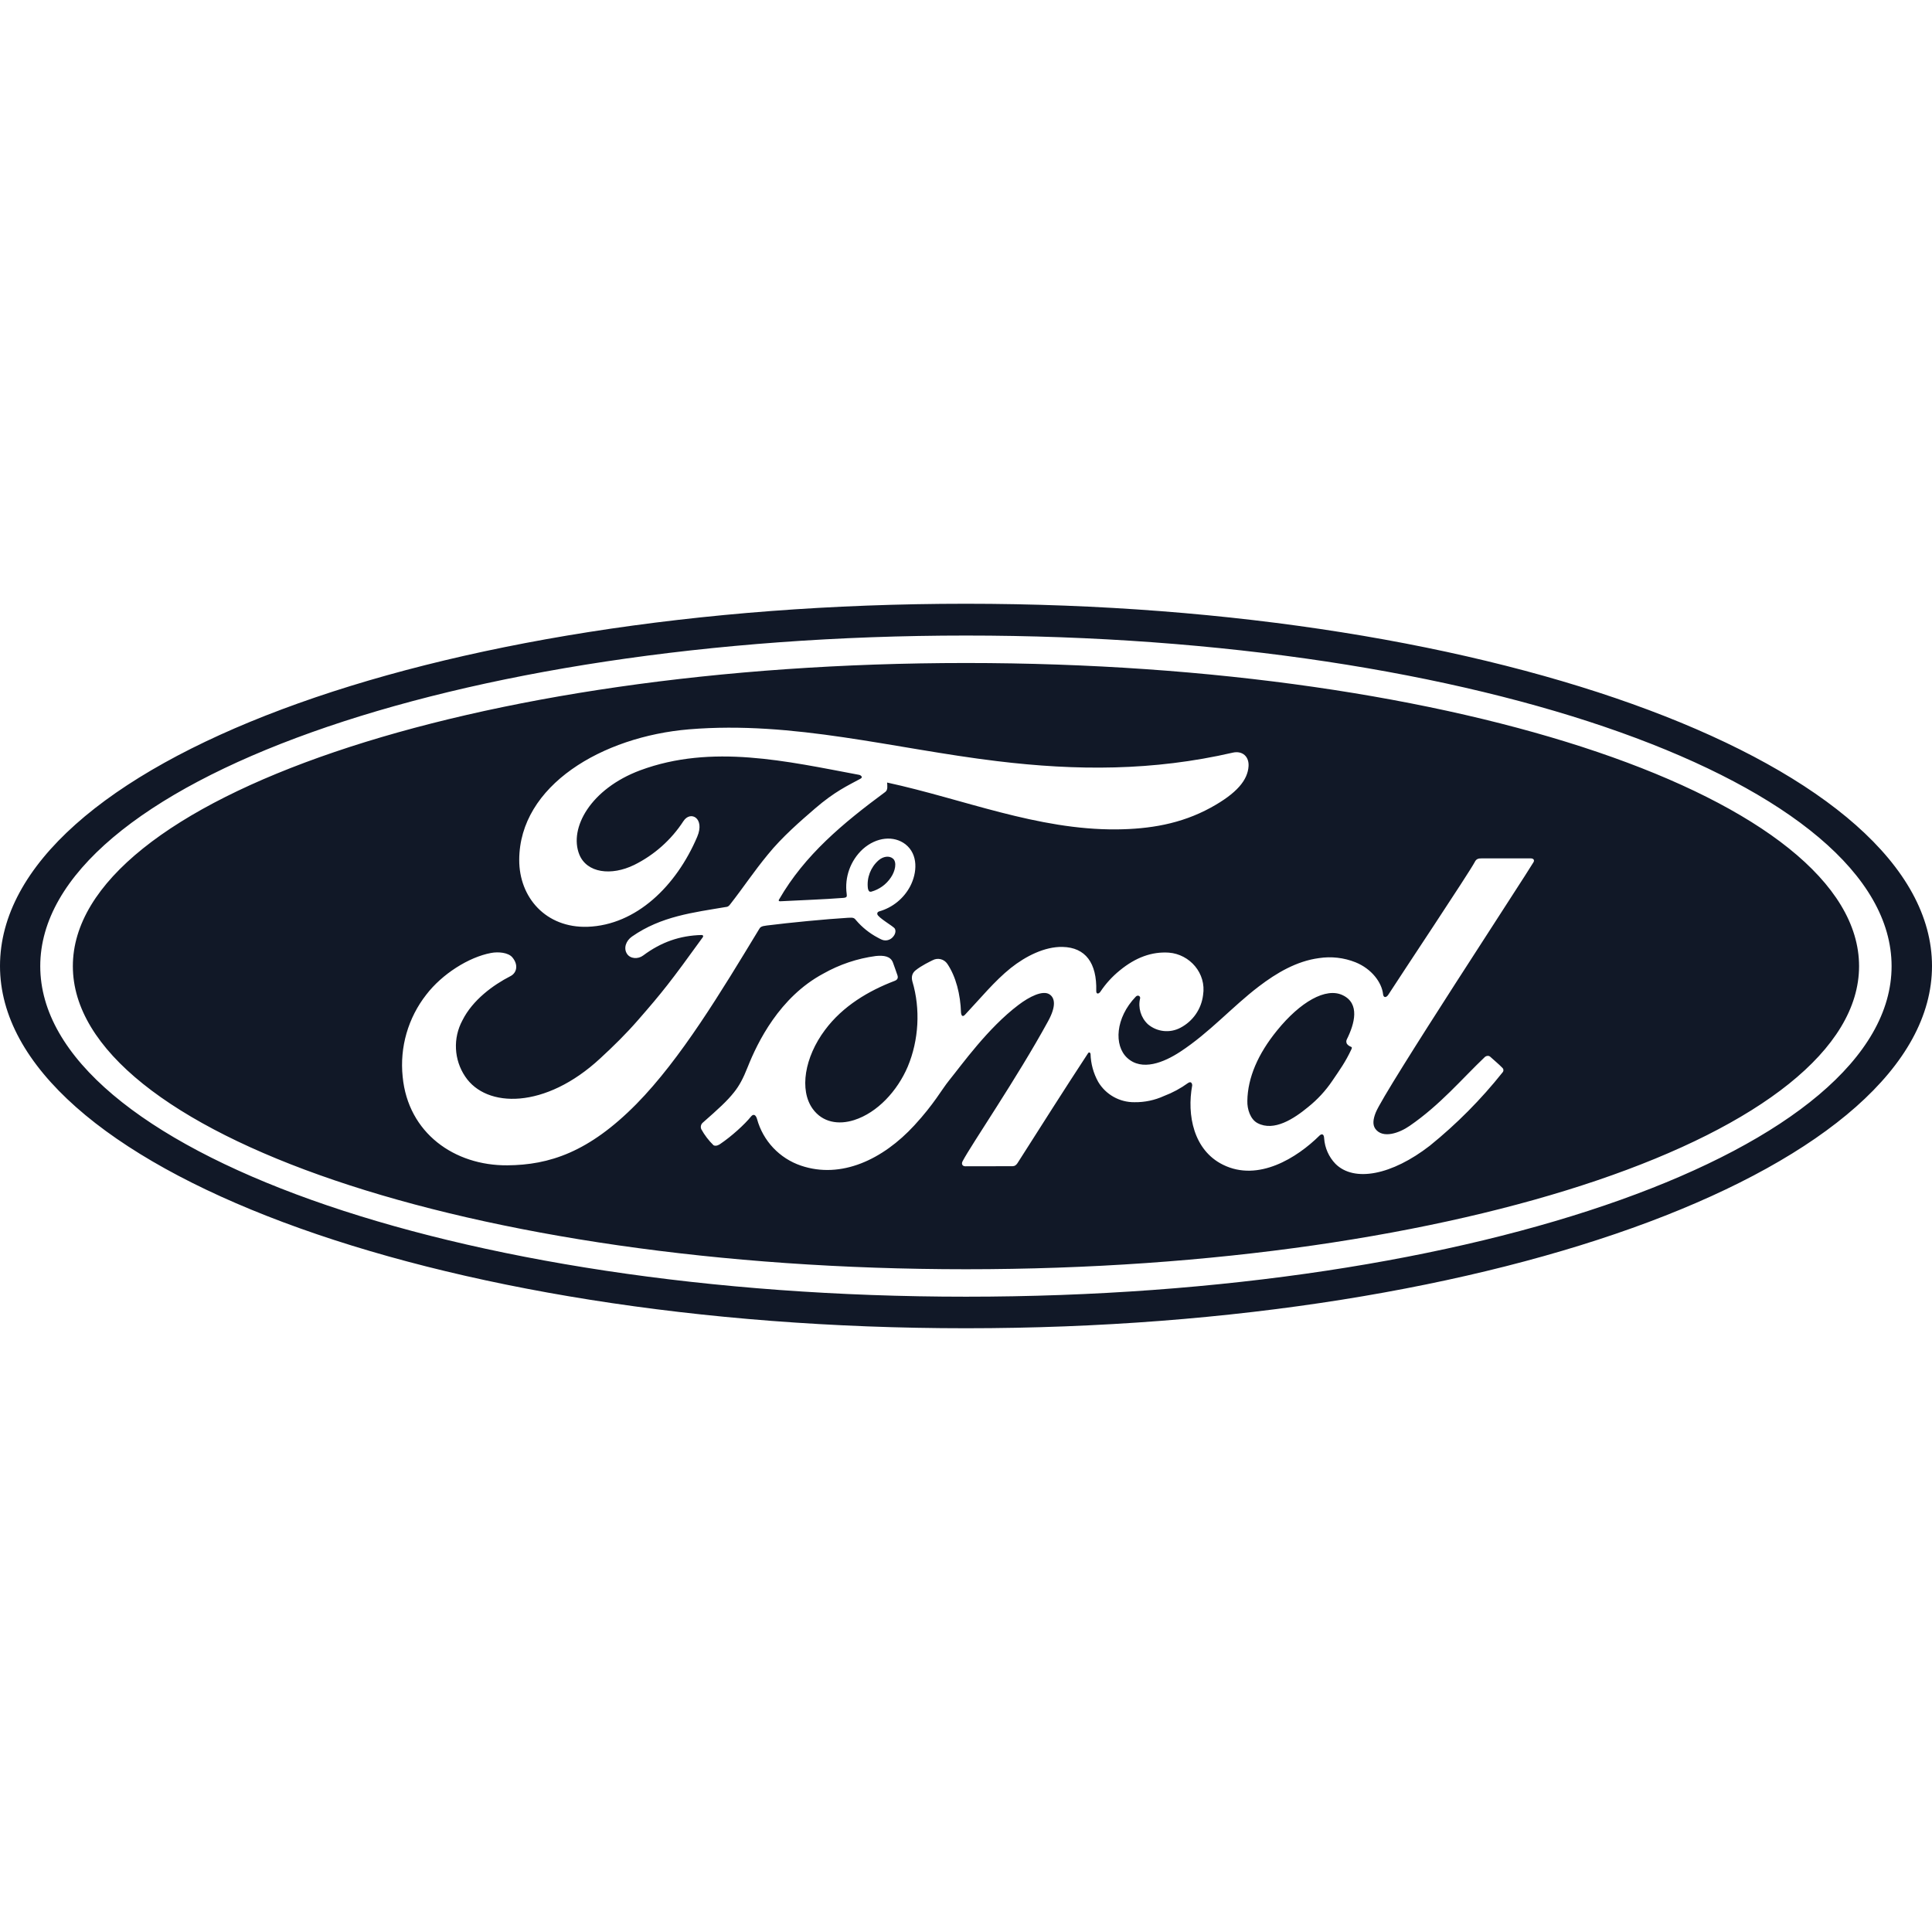
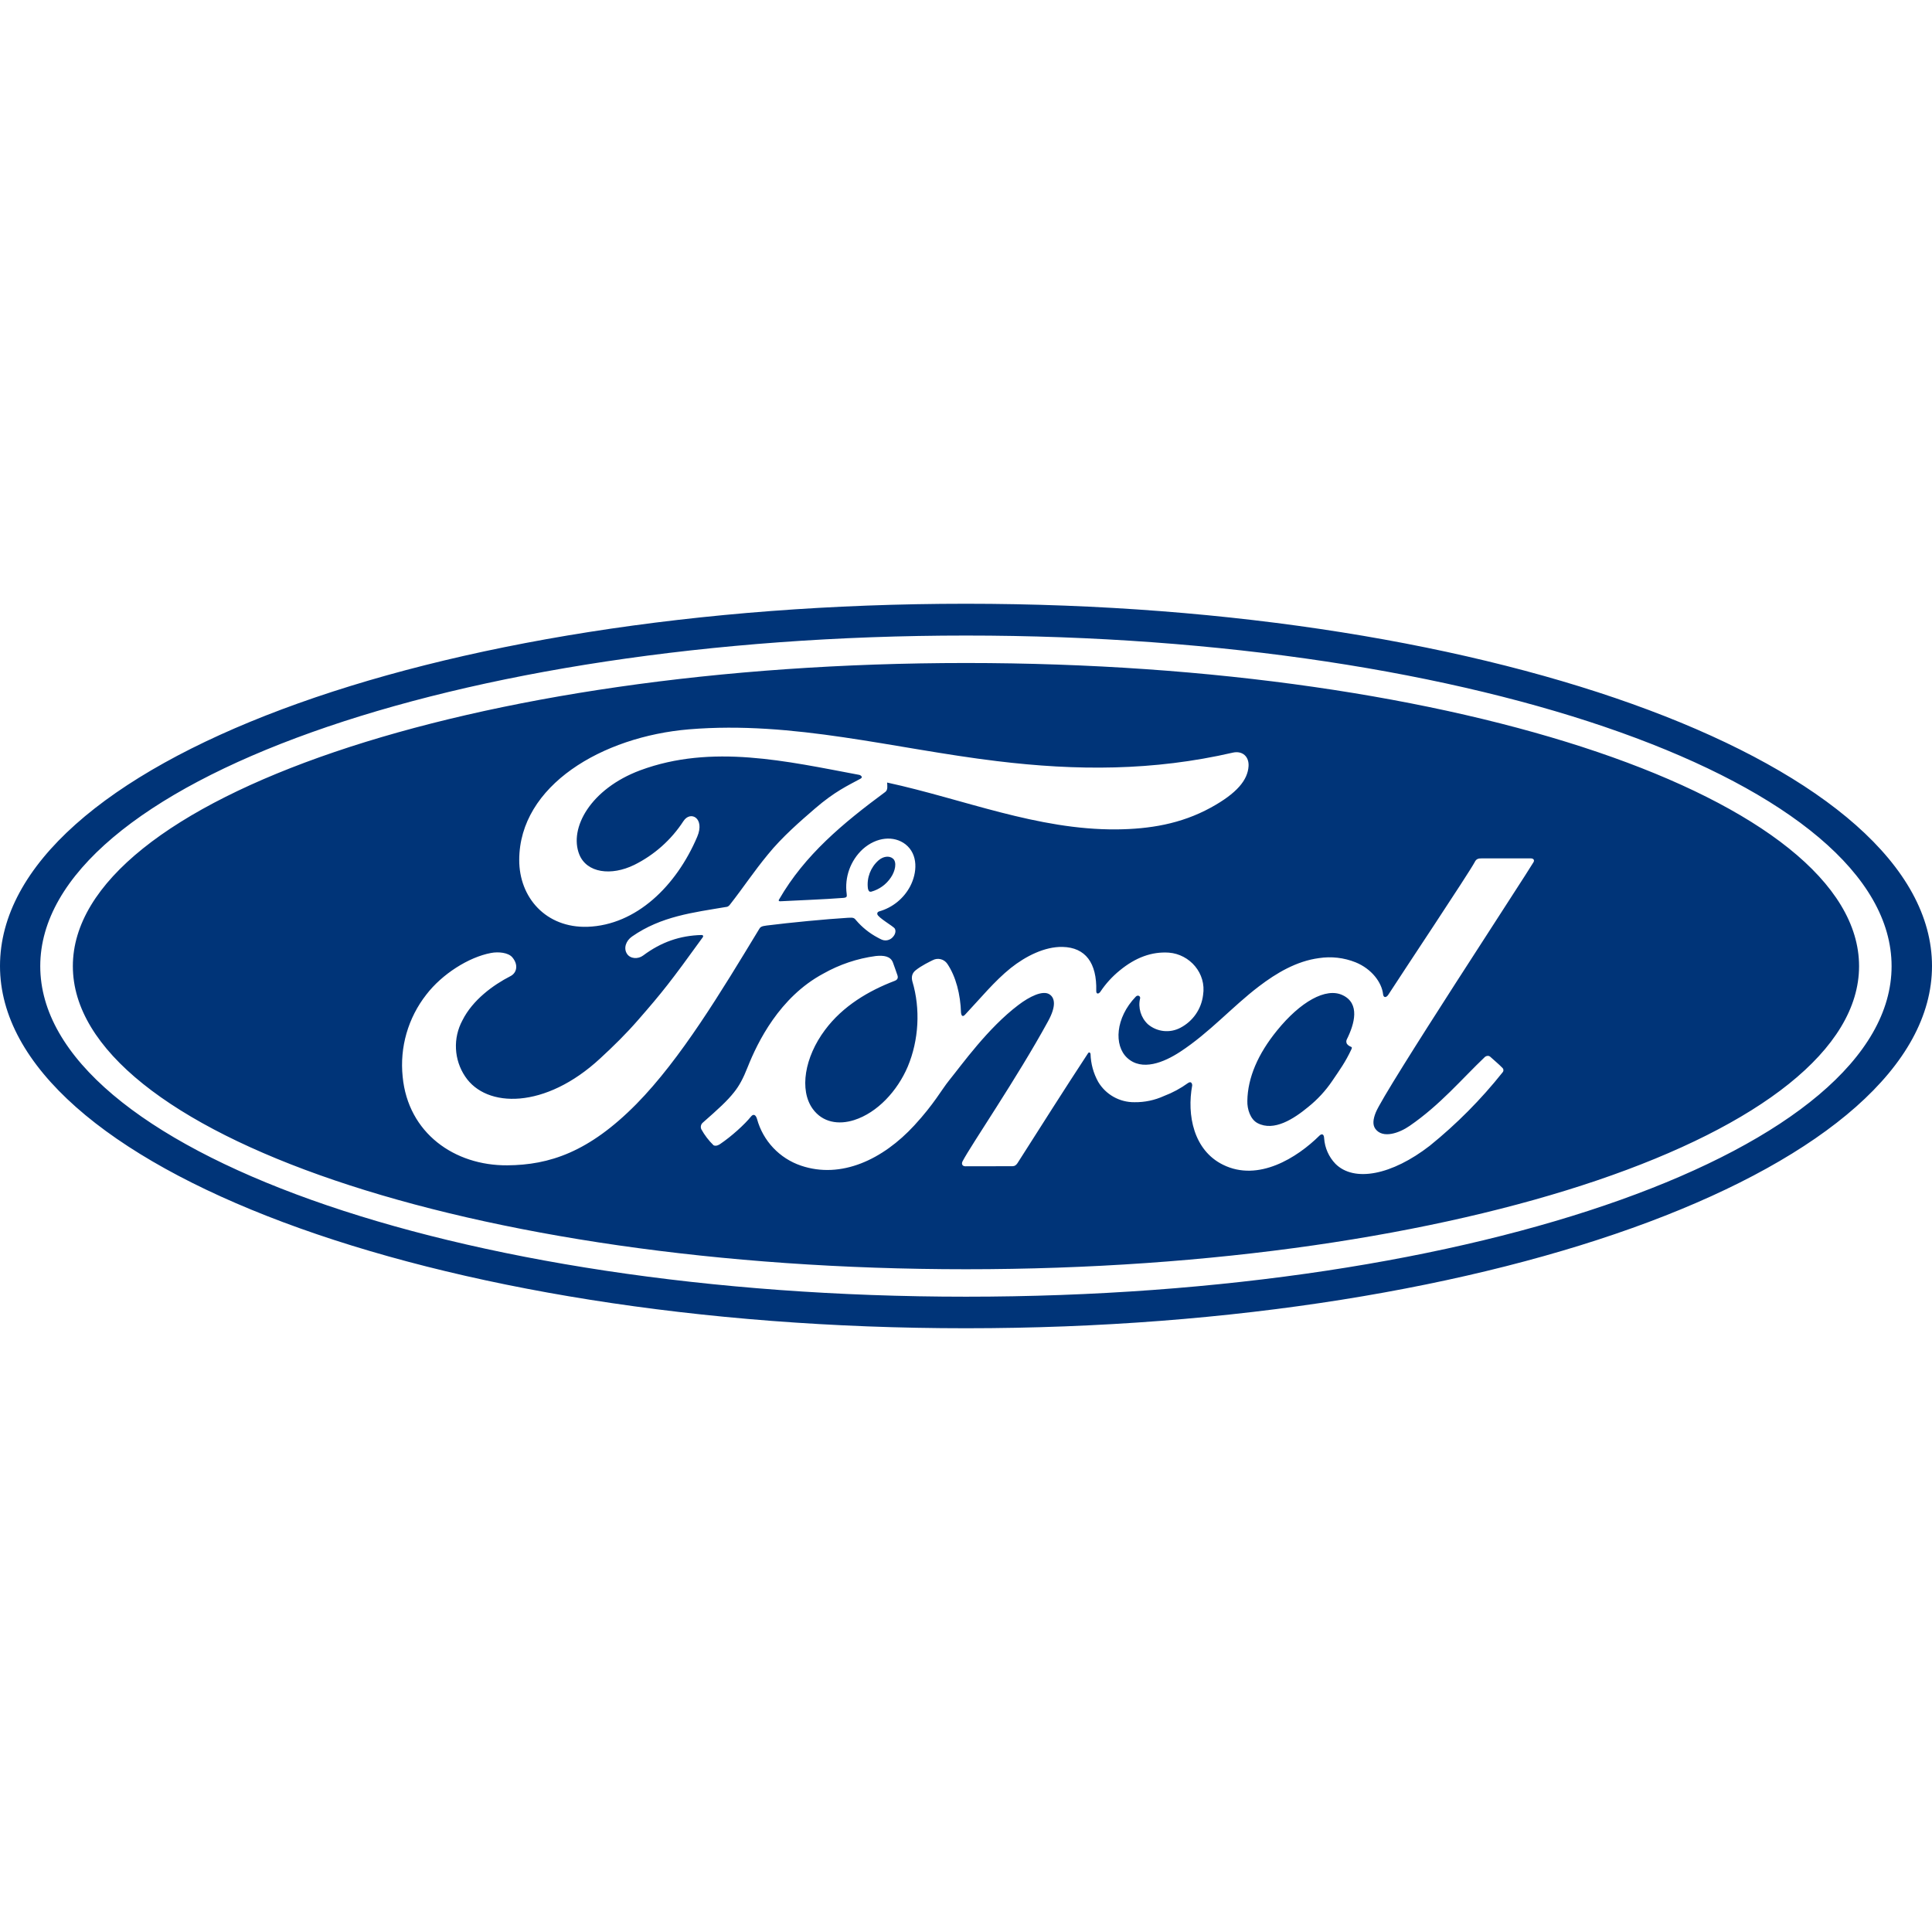
- <svg xmlns="http://www.w3.org/2000/svg" fill="#111827" role="img" viewBox="0 0 24 24">
+ <svg xmlns="http://www.w3.org/2000/svg" fill="#003478" role="img" viewBox="0 0 24 24">
  <path d="M12 8.236C5.872 8.236.905 9.93.905 12.002S5.872 15.767 12 15.767c6.127 0 11.094-1.693 11.094-3.765 0-2.073-4.967-3.766-11.094-3.766zm-5.698 6.24c-.656.005-1.233-.4-1.3-1.101a1.415 1.415 0 0 1 .294-1.02c.195-.254.525-.465.804-.517.09-.017.213-.006.264.054.079.093.056.194-.023.234-.213.109-.47.295-.597.55a.675.675 0 0 0 .034.696c.263.397.997.408 1.679-.225.169-.156.32-.304.473-.48.3-.344.4-.47.8-1.024.005-.006.006-.014.004-.018-.003-.007-.009-.01-.02-.01-.267.007-.5.087-.725.255-.065.048-.159.041-.2-.021-.046-.07-.013-.163.062-.215.363-.253.76-.298 1.166-.367 0 0 .028.002.051-.03.167-.213.292-.405.47-.621.178-.22.41-.42.586-.572.246-.212.404-.283.564-.37.043-.022-.005-.049-.018-.049-.896-.168-1.827-.386-2.717-.056-.616.23-.887.718-.757 1.045.093.231.397.27.683.13a1.55 1.55 0 0 0 .611-.544c.087-.134.27-.038.171.195-.26.611-.757 1.097-1.363 1.118-.516.016-.849-.363-.848-.831.002-.924 1.03-1.532 2.11-1.622 1.301-.108 2.533.239 3.825.395.989.12 1.938.123 2.932-.106.118-.025.2.05.193.168-.01.172-.143.337-.47.516-.373.204-.763.266-1.17.27-.984.008-1.901-.376-2.85-.582.002.041.012.091-.023.117-.525.388-1 .782-1.318 1.334-.011.013-.005.025.013.024.277-.015.525-.022.783-.042.045-.004.047-.015.043-.048a.64.64 0 0 1 .2-.558c.172-.153.387-.17.53-.06.16.126.147.353.058.523a.63.63 0 0 1-.382.31s-.03.006-.026.034c.006.043.2.151.217.18.017.027.008.07-.021.102a.123.123 0 0 1-.095.045c-.033 0-.053-.012-.096-.035a.92.92 0 0 1-.27-.217c-.024-.031-.037-.032-.099-.029-.279.017-.714.059-1.009.096-.071.008-.082.022-.096.047-.47.775-.972 1.61-1.523 2.17-.592.6-1.083.758-1.604.762zM19.05 10.71c-.091.158-1.849 2.834-1.96 3.11-.035.088-.04.155-.004.204.092.124.297.051.425-.038.381-.262.645-.58.937-.858.017-.013.046-.018.065 0 .043.04.106.091.15.137a.04.04 0 0 1 .002.057 5.873 5.873 0 0 1-.904.911c-.47.364-.939.457-1.172.224a.508.508 0 0 1-.14-.316c-.002-.057-.031-.06-.058-.034-.278.275-.76.579-1.198.362-.366-.18-.451-.618-.383-.986.001-.008-.006-.06-.051-.03a1.28 1.28 0 0 1-.3.162.853.853 0 0 1-.366.077.518.518 0 0 1-.451-.253.759.759 0 0 1-.095-.347c-.001-.011-.017-.032-.033-.005-.3.457-.579.899-.875 1.363-.016.022-.03.036-.06.037l-.587.001c-.036 0-.053-.028-.034-.063.104-.2.674-1.03 1.06-1.736.107-.194.085-.294.019-.337-.083-.054-.248.027-.387.133-.379.287-.697.735-.859.935-.095.117-.185.291-.433.56-.391.425-.91.669-1.408.5a.848.848 0 0 1-.546-.58c-.015-.052-.044-.066-.073-.032-.08.1-.245.249-.383.342-.015.011-.052.033-.084.017a.851.851 0 0 1-.152-.199.07.07 0 0 1 .016-.08c.197-.173.305-.271.391-.38.064-.08.113-.17.17-.315.12-.302.393-.866.938-1.158a1.81 1.81 0 0 1 .652-.219c.1-.01.183.002.213.08.011.033.039.105.056.158.011.032.003.057-.035.071-.32.122-.643.311-.865.61-.253.338-.321.746-.152.98.123.17.322.2.514.139.29-.092.538-.363.666-.663.138-.329.16-.717.058-1.059-.016-.059-.001-.104.037-.136.077-.063.184-.112.215-.128a.14.14 0 0 1 .182.045c.106.157.163.378.17.607.006.049.026.05.05.025.19-.202.366-.418.568-.58.185-.147.422-.267.643-.262.286.006.428.2.419.546-.001.044.03.04.051.011a1.19 1.19 0 0 1 .24-.264c.198-.163.4-.236.611-.222.26.02.468.257.425.527a.53.53 0 0 1-.281.406.362.362 0 0 1-.405-.044.336.336 0 0 1-.096-.322c.005-.025-.027-.048-.054-.02-.254.264-.273.606-.107.76.183.17.458.056.658-.075.366-.239.65-.563.979-.813.218-.166.467-.314.746-.351a.87.87 0 0 1 .454.052c.2.081.326.25.342.396.004.043.036.048.063.01.158-.246 1.005-1.517 1.075-1.65.02-.041.044-.047.089-.047h.606c.035 0 .051.02.036.047zm-2.32 2.204a.053.053 0 0 0-.003.04c.003.02.03.04.056.05.01.003.015.01.004.032-.075.16-.143.252-.237.391a1.472 1.472 0 0 1-.3.325c-.178.147-.424.307-.628.2-.09-.047-.13-.174-.127-.276.004-.288.132-.584.369-.875.288-.355.607-.539.816-.438.216.103.148.354.05.55zm-5.949-1.881a.398.398 0 0 1 .132-.345c.057-.05.133-.062.18-.022.052.045.027.157-.026.234a.43.43 0 0 1-.245.177c-.018.004-.034-.004-.041-.044zM12 7.5C5.34 7.5 0 9.497 0 12c0 2.488 5.383 4.5 12 4.5s12-2.02 12-4.5-5.383-4.5-12-4.5zm0 8.608C5.649 16.108.5 14.27.5 12.002.5 9.733 5.65 7.895 12 7.895s11.498 1.838 11.498 4.107c0 2.268-5.148 4.106-11.498 4.106z" />
</svg>
